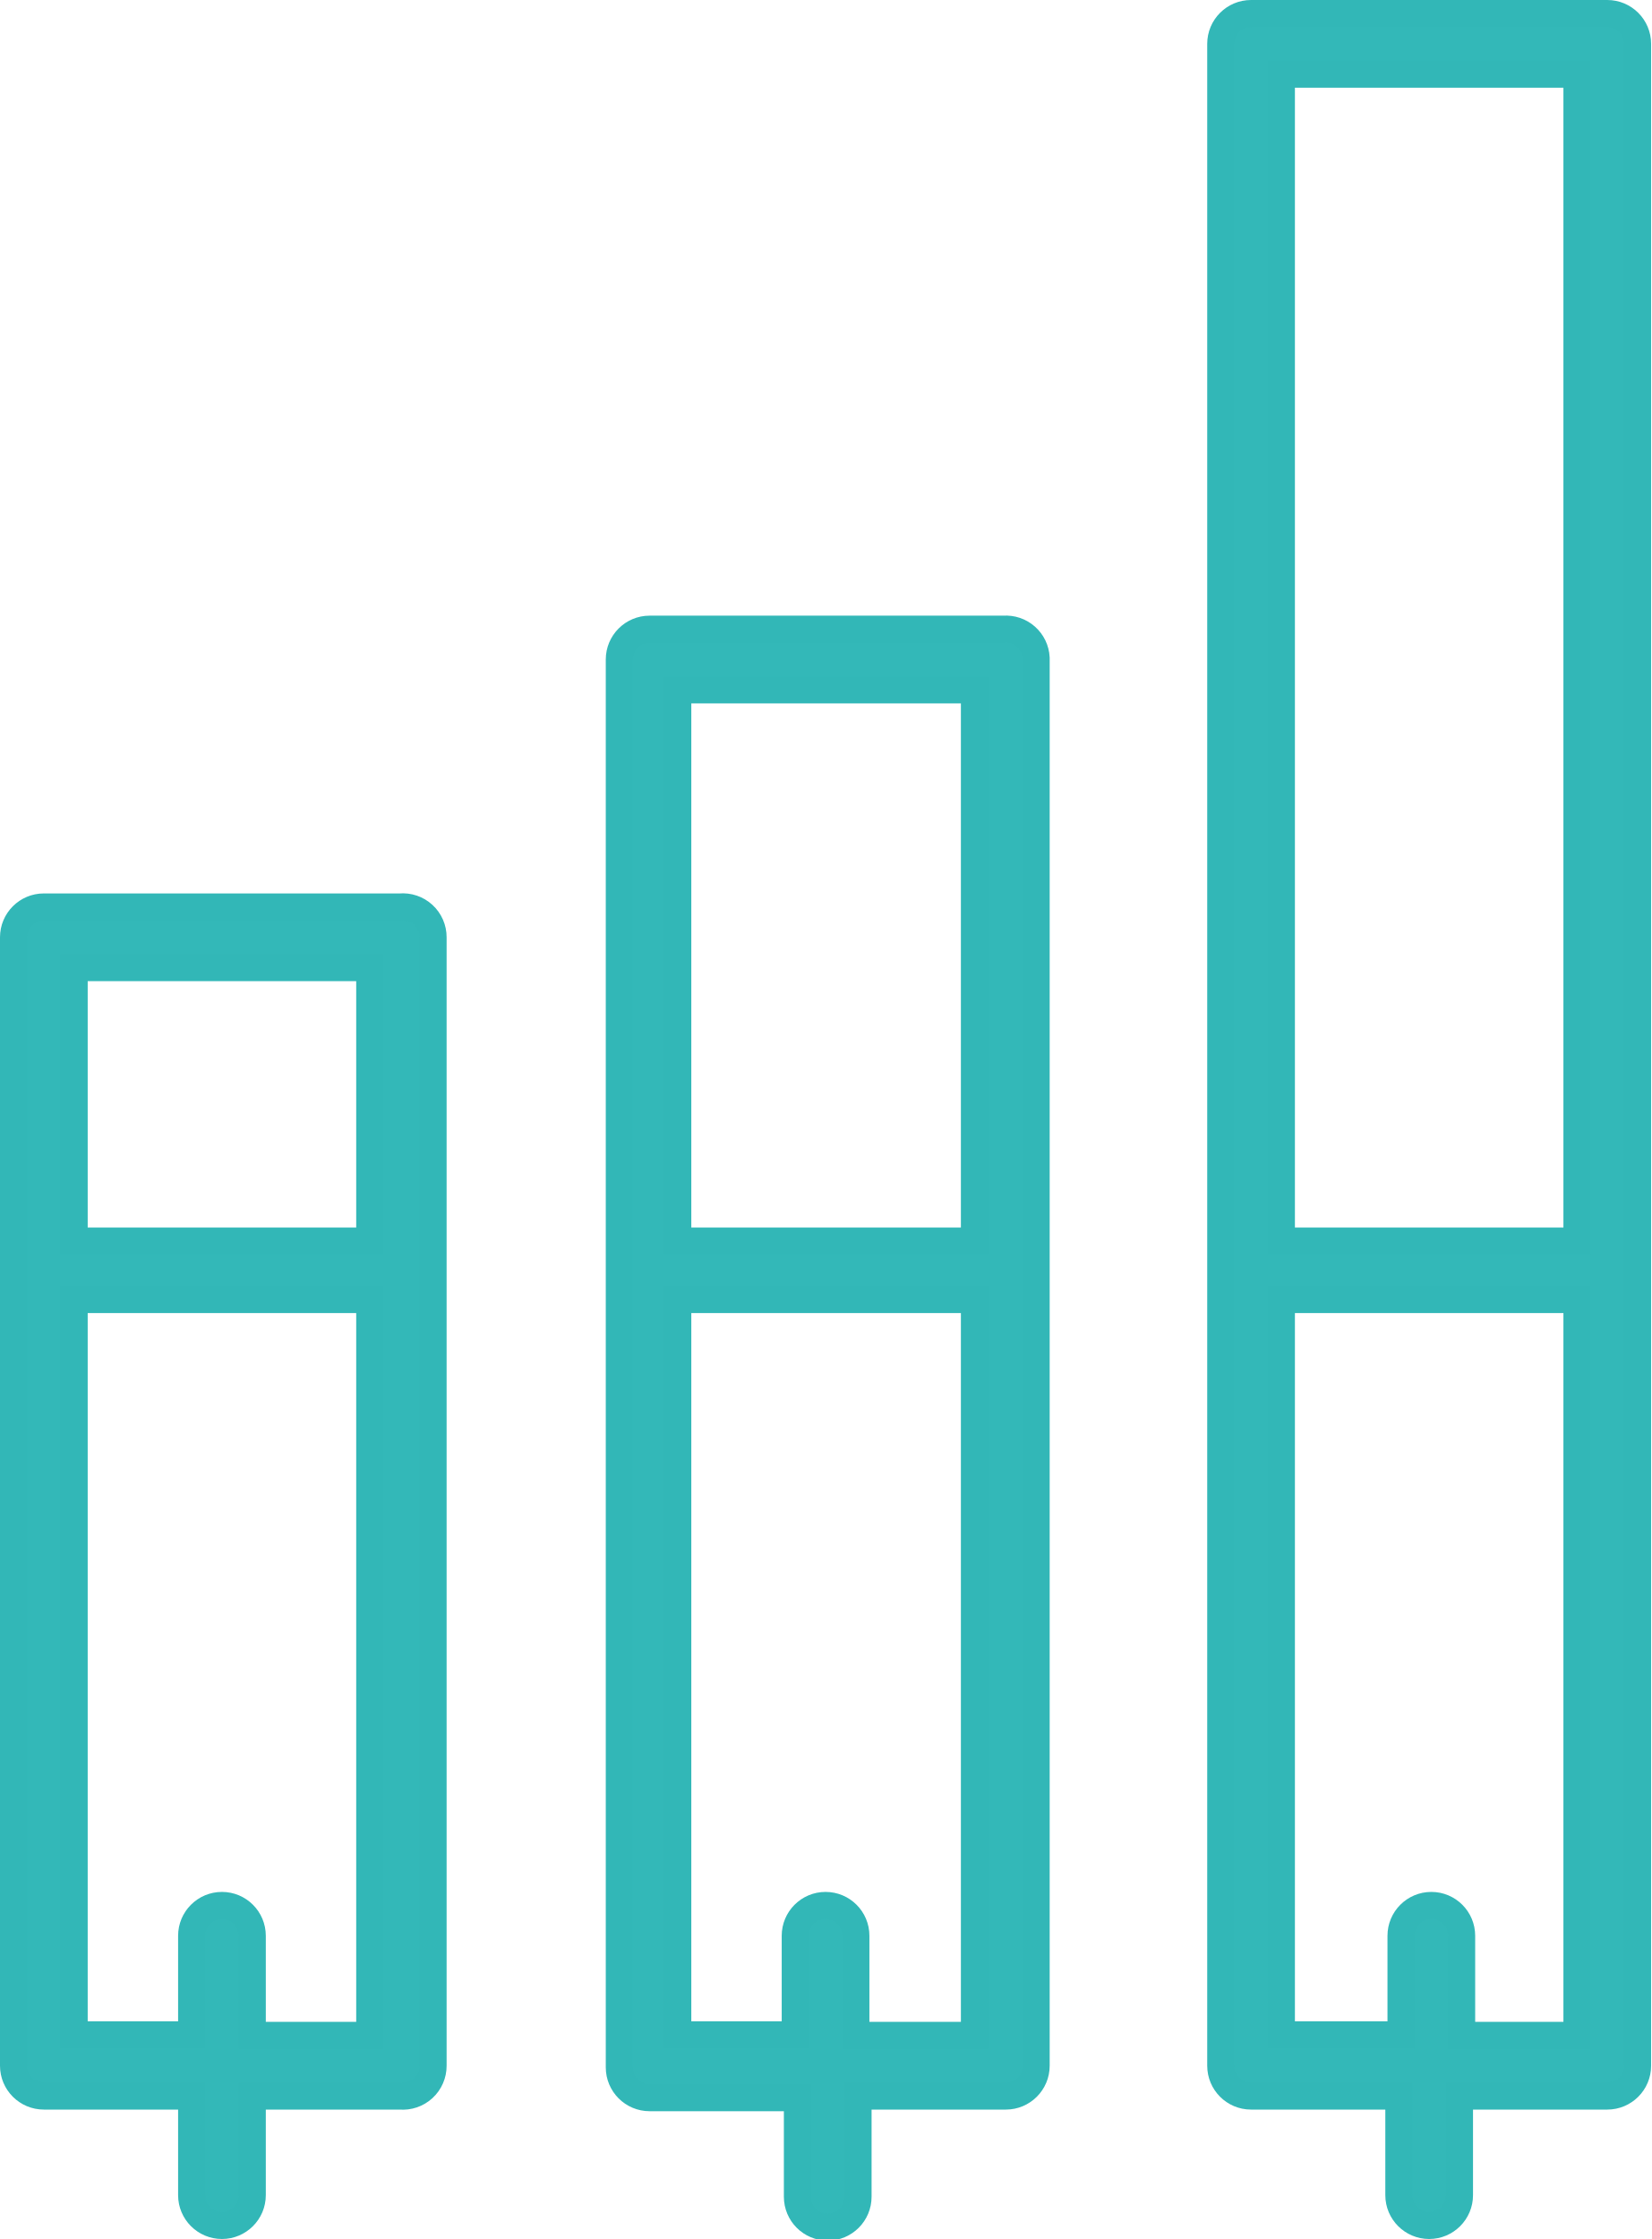
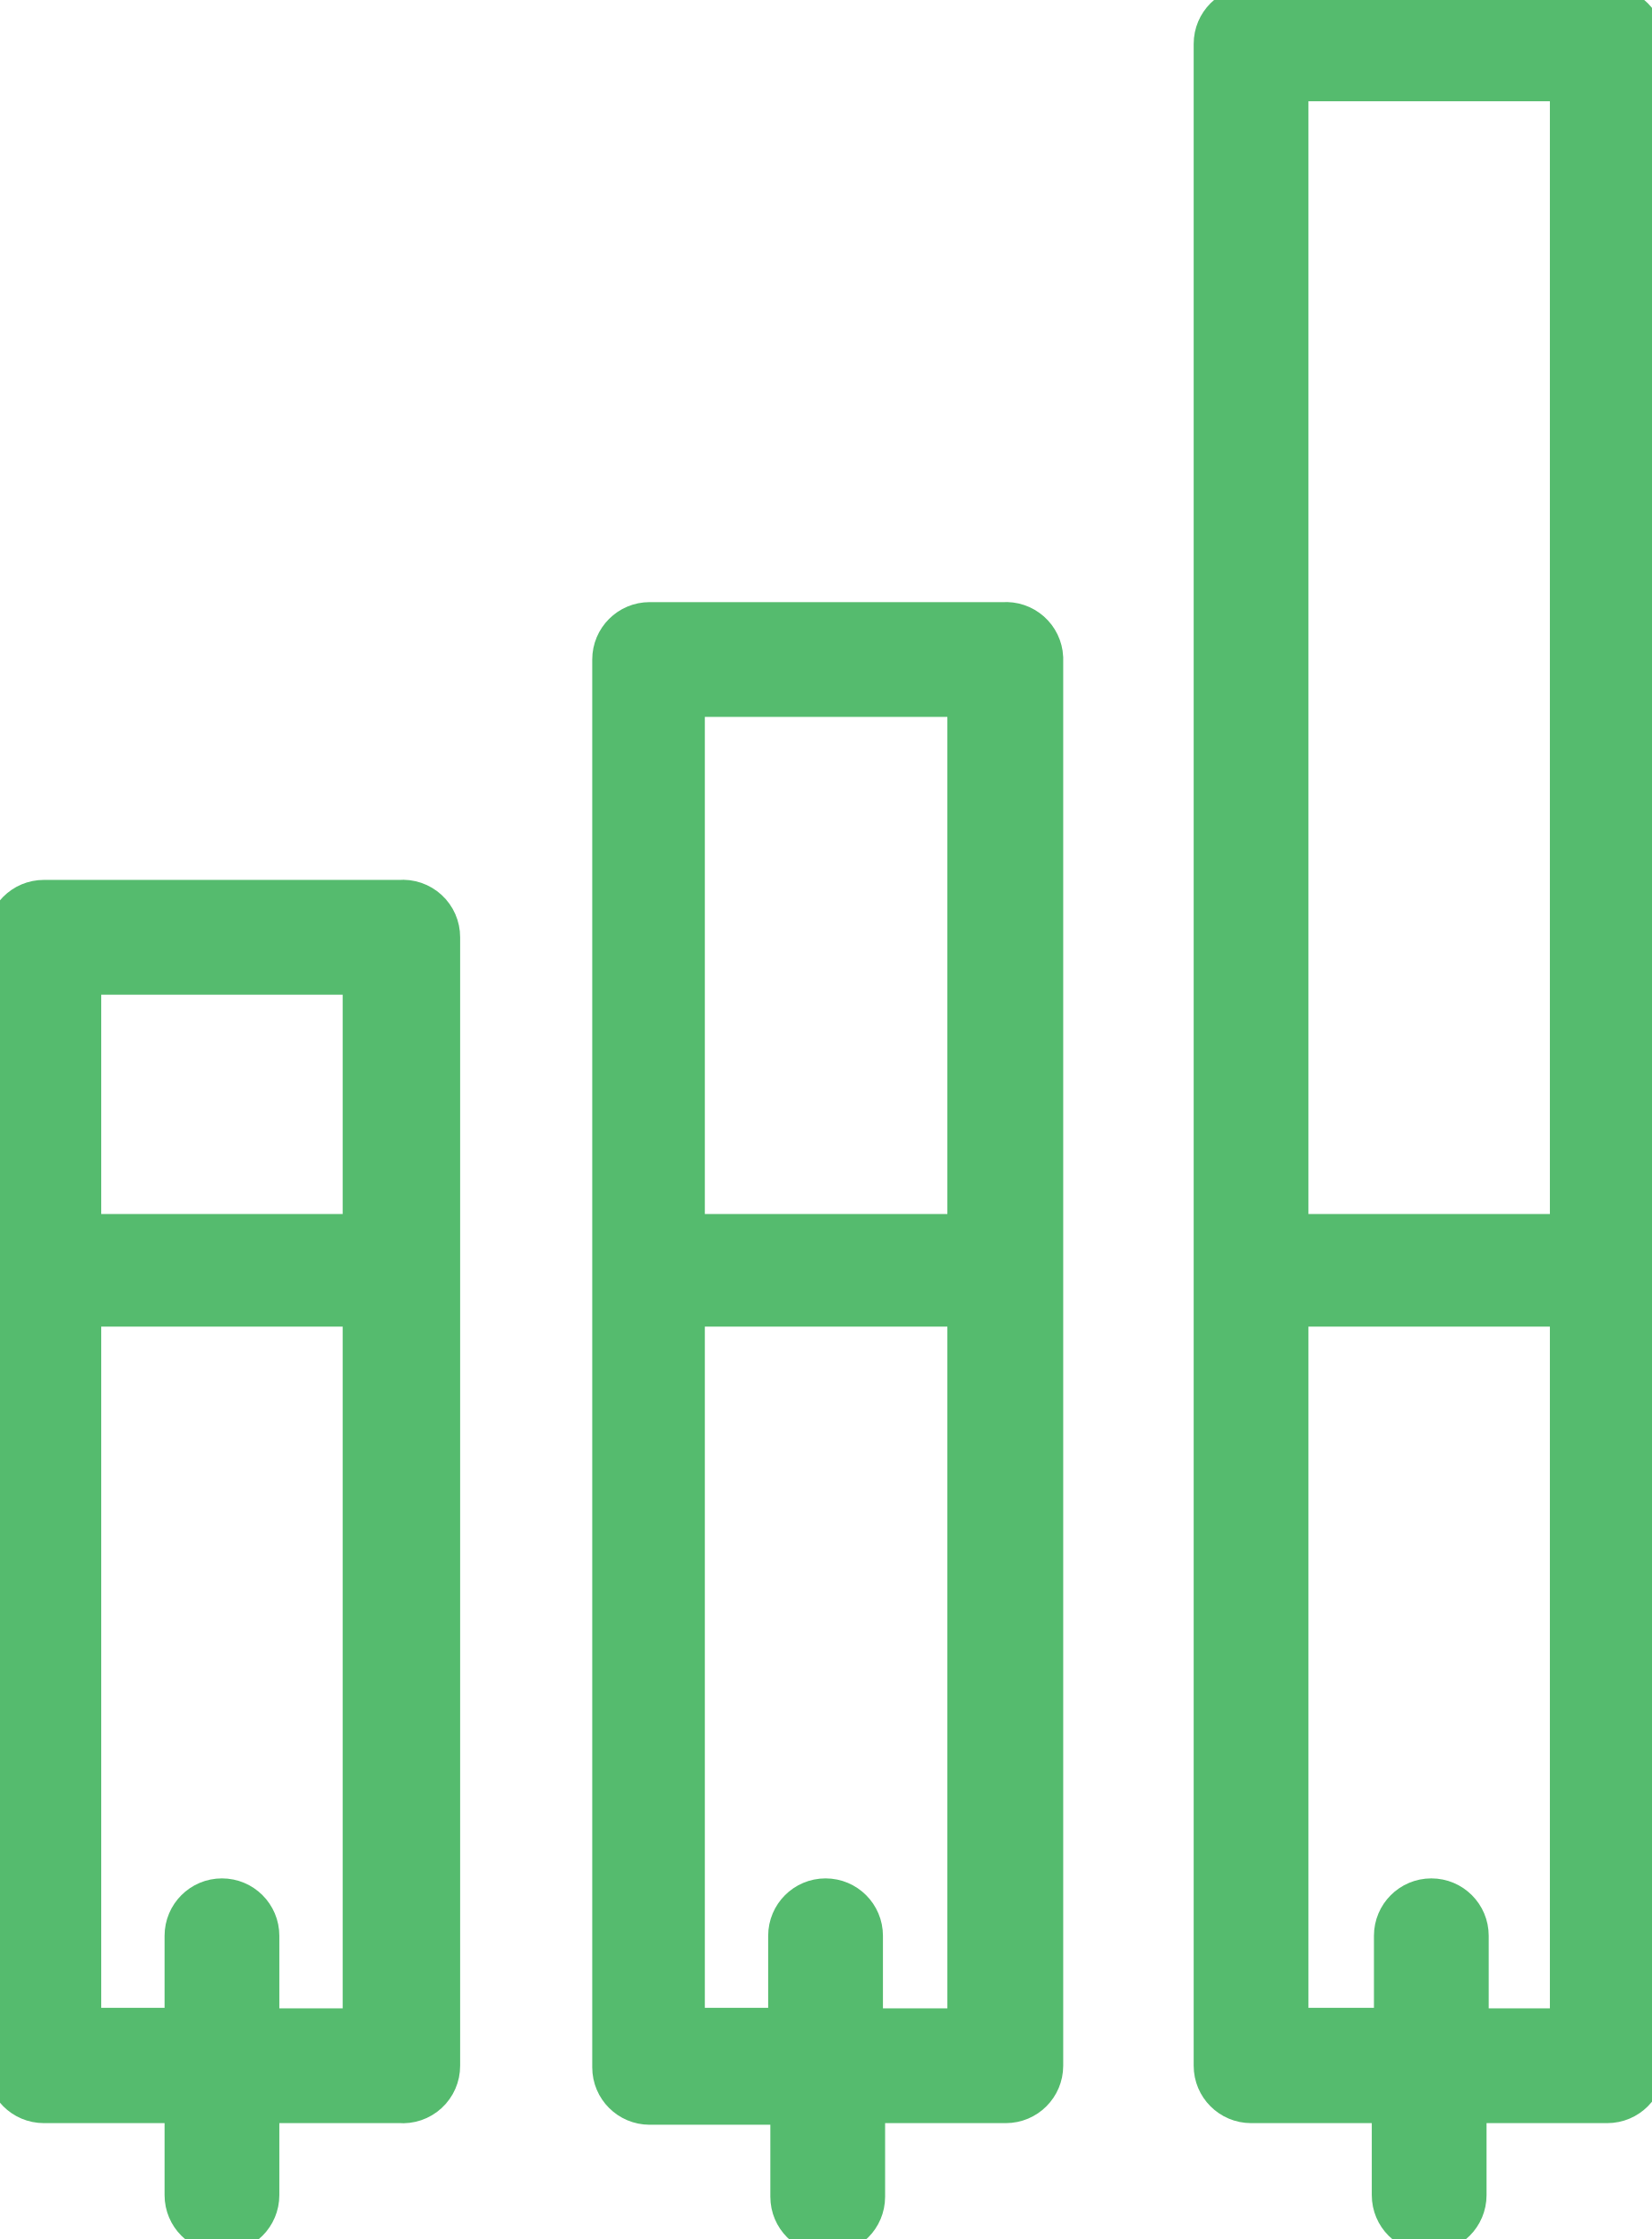
<svg xmlns="http://www.w3.org/2000/svg" viewBox="0 0 30.5 41.35">
  <defs>
-     <style>.cls-1{fill:#33b8b8;stroke:#32b7b7;stroke-miterlimit:10;stroke-width:0.5px;}</style>
+     <style>.cls-1{fill:#55bb6e;stroke:#55bb6e;stroke-miterlimit:10;stroke-width:1px;}</style>
  </defs>
  <g id="Layer_2" data-name="Layer 2">
    <g id="Featured_Blog_Posts" data-name="Featured Blog Posts">
      <path class="cls-1" d="M7.39,16.75H.81a.56.56,0,0,0-.56.56V38.15a.56.56,0,0,0,.56.56H3.54v1.83a.56.56,0,1,0,1.12,0V38.71H7.39A.56.56,0,0,0,8,38.15V17.31A.56.56,0,0,0,7.39,16.75Zm-.56,1.12v5.05H1.37V17.87ZM4.66,37.59V35.75a.56.56,0,1,0-1.12,0v1.83H1.37V24H6.83V37.59Z" />
      <path class="cls-1" d="M18.54,11.62H12a.56.56,0,0,0-.56.56v26a.56.56,0,0,0,.56.56h2.73v1.83a.56.56,0,1,0,1.12,0V38.71h2.73a.56.56,0,0,0,.56-.56v-26A.56.56,0,0,0,18.54,11.62ZM18,12.74V22.92H12.52V12.74ZM15.81,37.59V35.75a.56.56,0,1,0-1.12,0v1.83H12.52V24H18V37.59Z" />
      <path class="cls-1" d="M29.69.25H23.11a.56.56,0,0,0-.56.56V38.15a.56.56,0,0,0,.56.56h2.73v1.83a.56.56,0,1,0,1.12,0V38.71h2.73a.56.56,0,0,0,.56-.56V.81A.56.56,0,0,0,29.69.25Zm-.56,1.12V22.92H23.67V1.37ZM27,37.59V35.75a.56.56,0,1,0-1.12,0v1.83H23.67V24h5.46V37.59Z" />
    </g>
  </g>
</svg>
